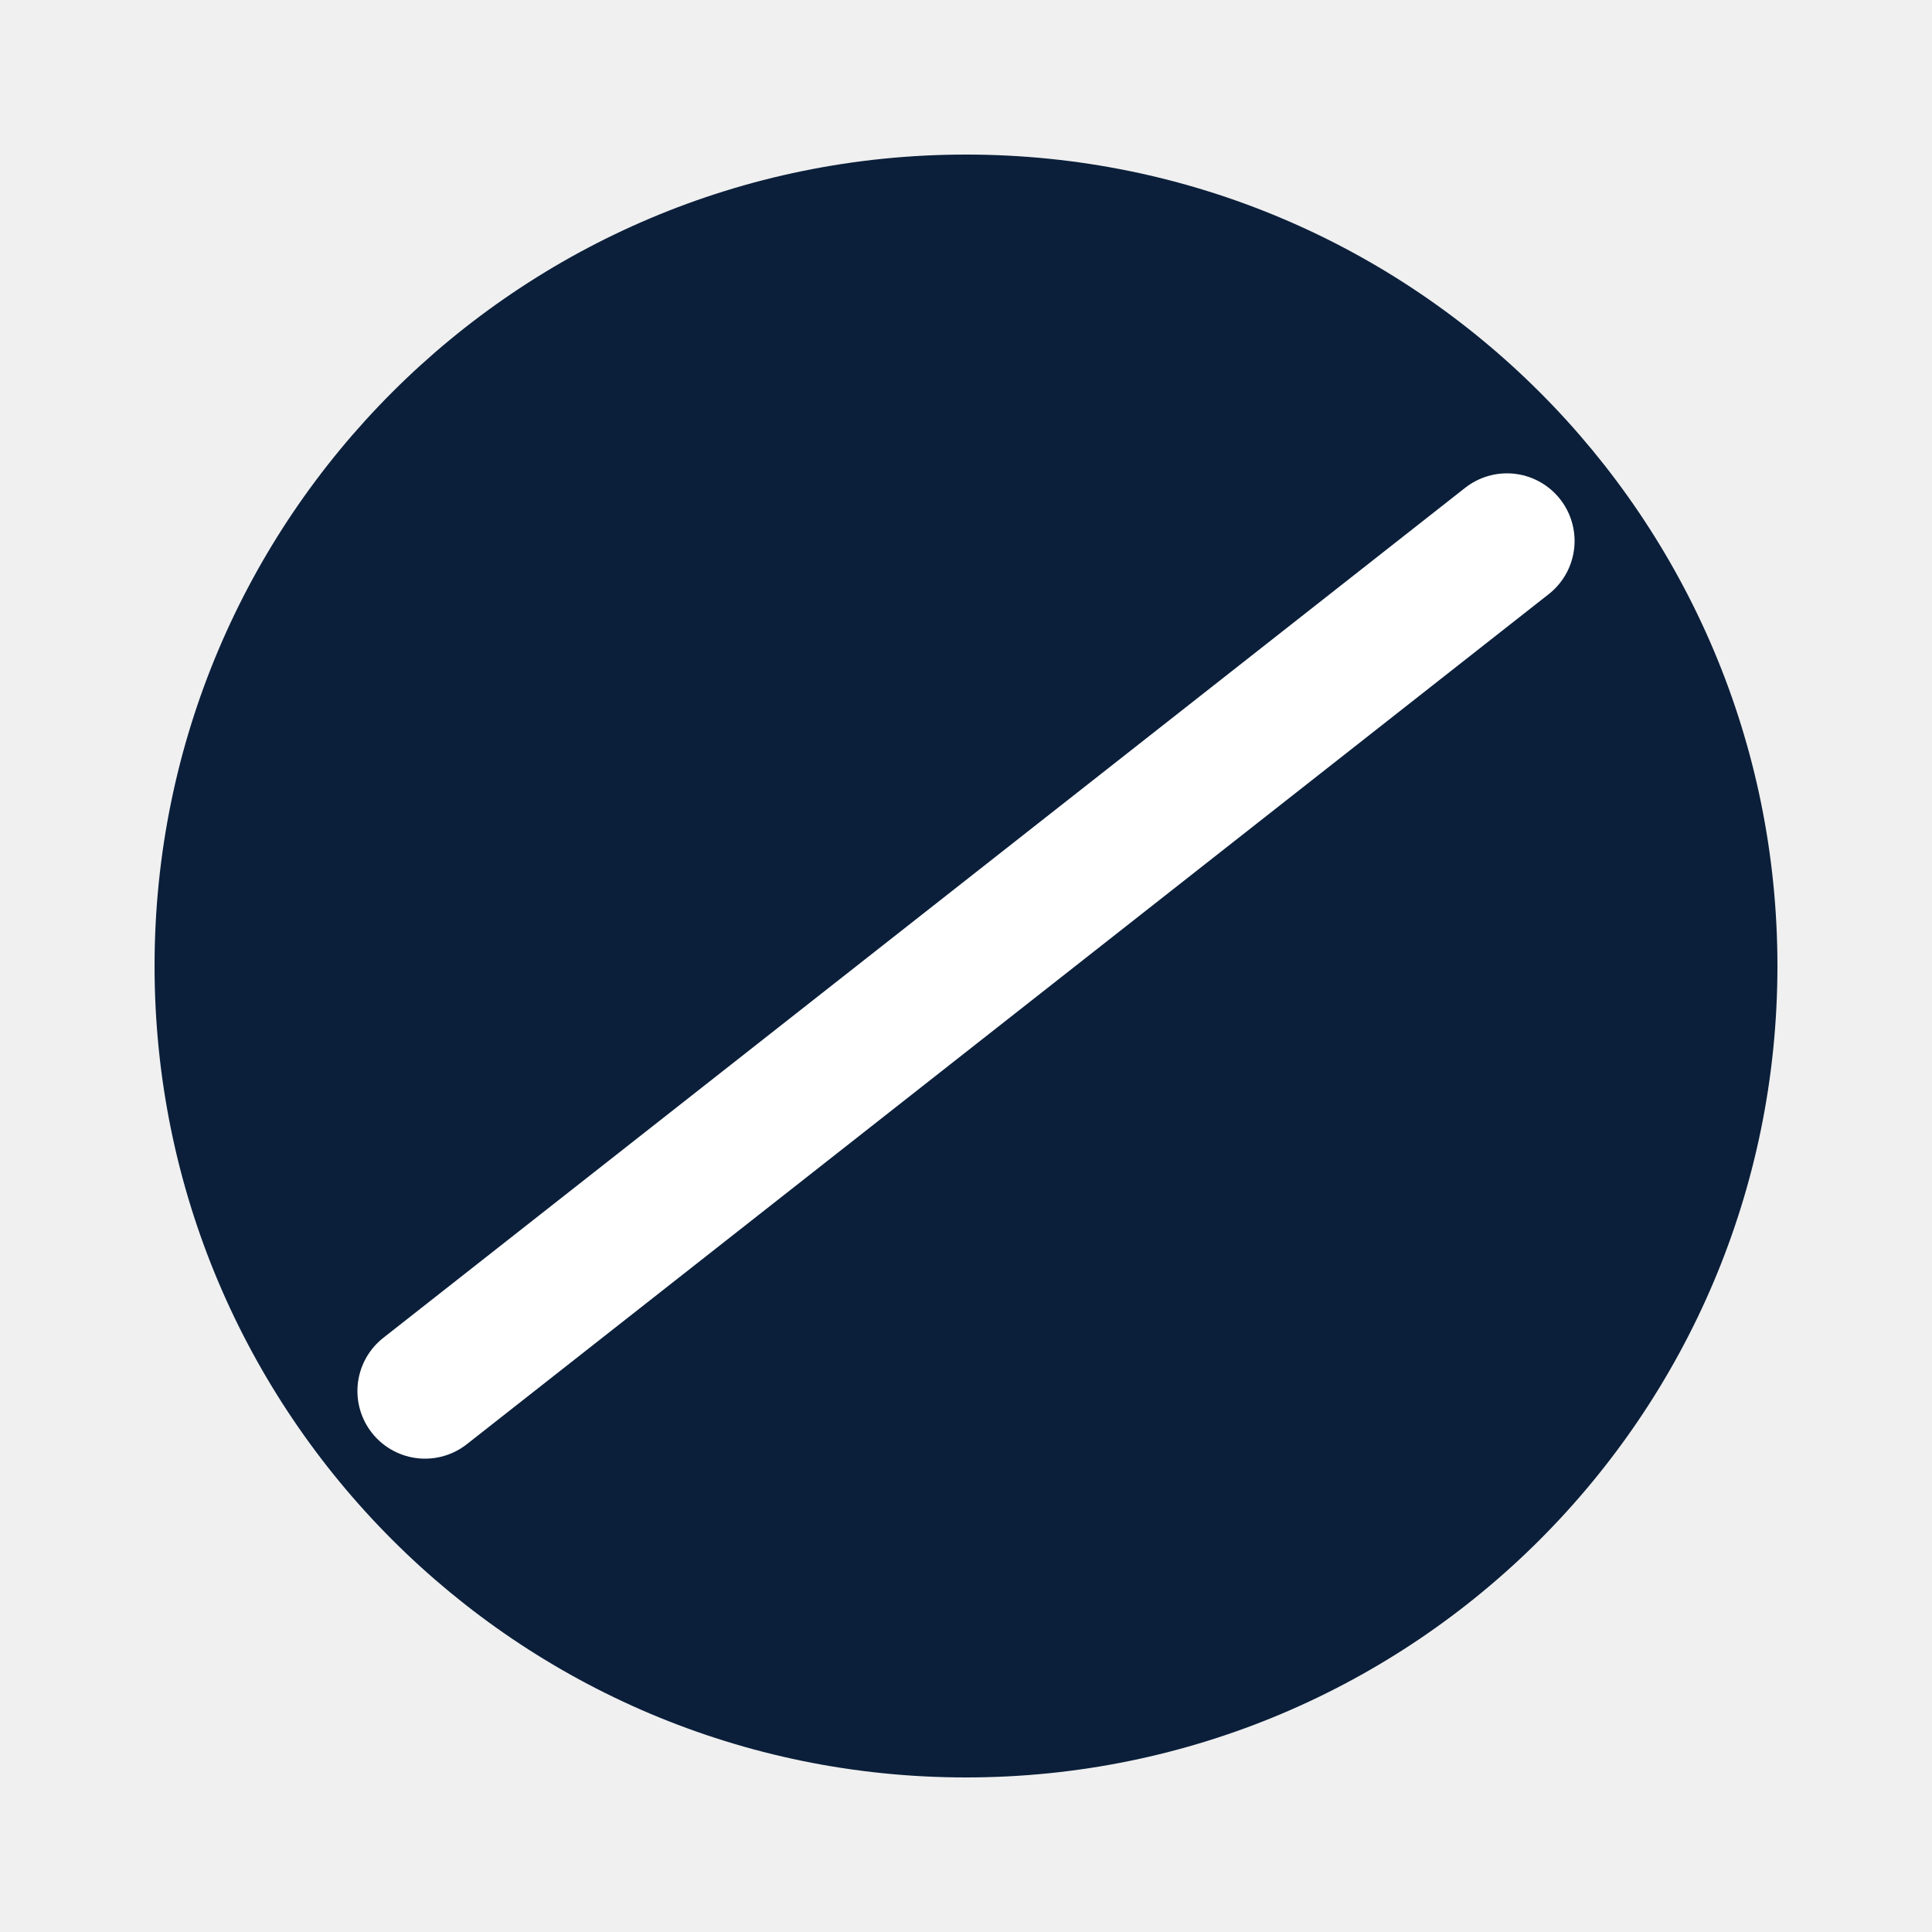
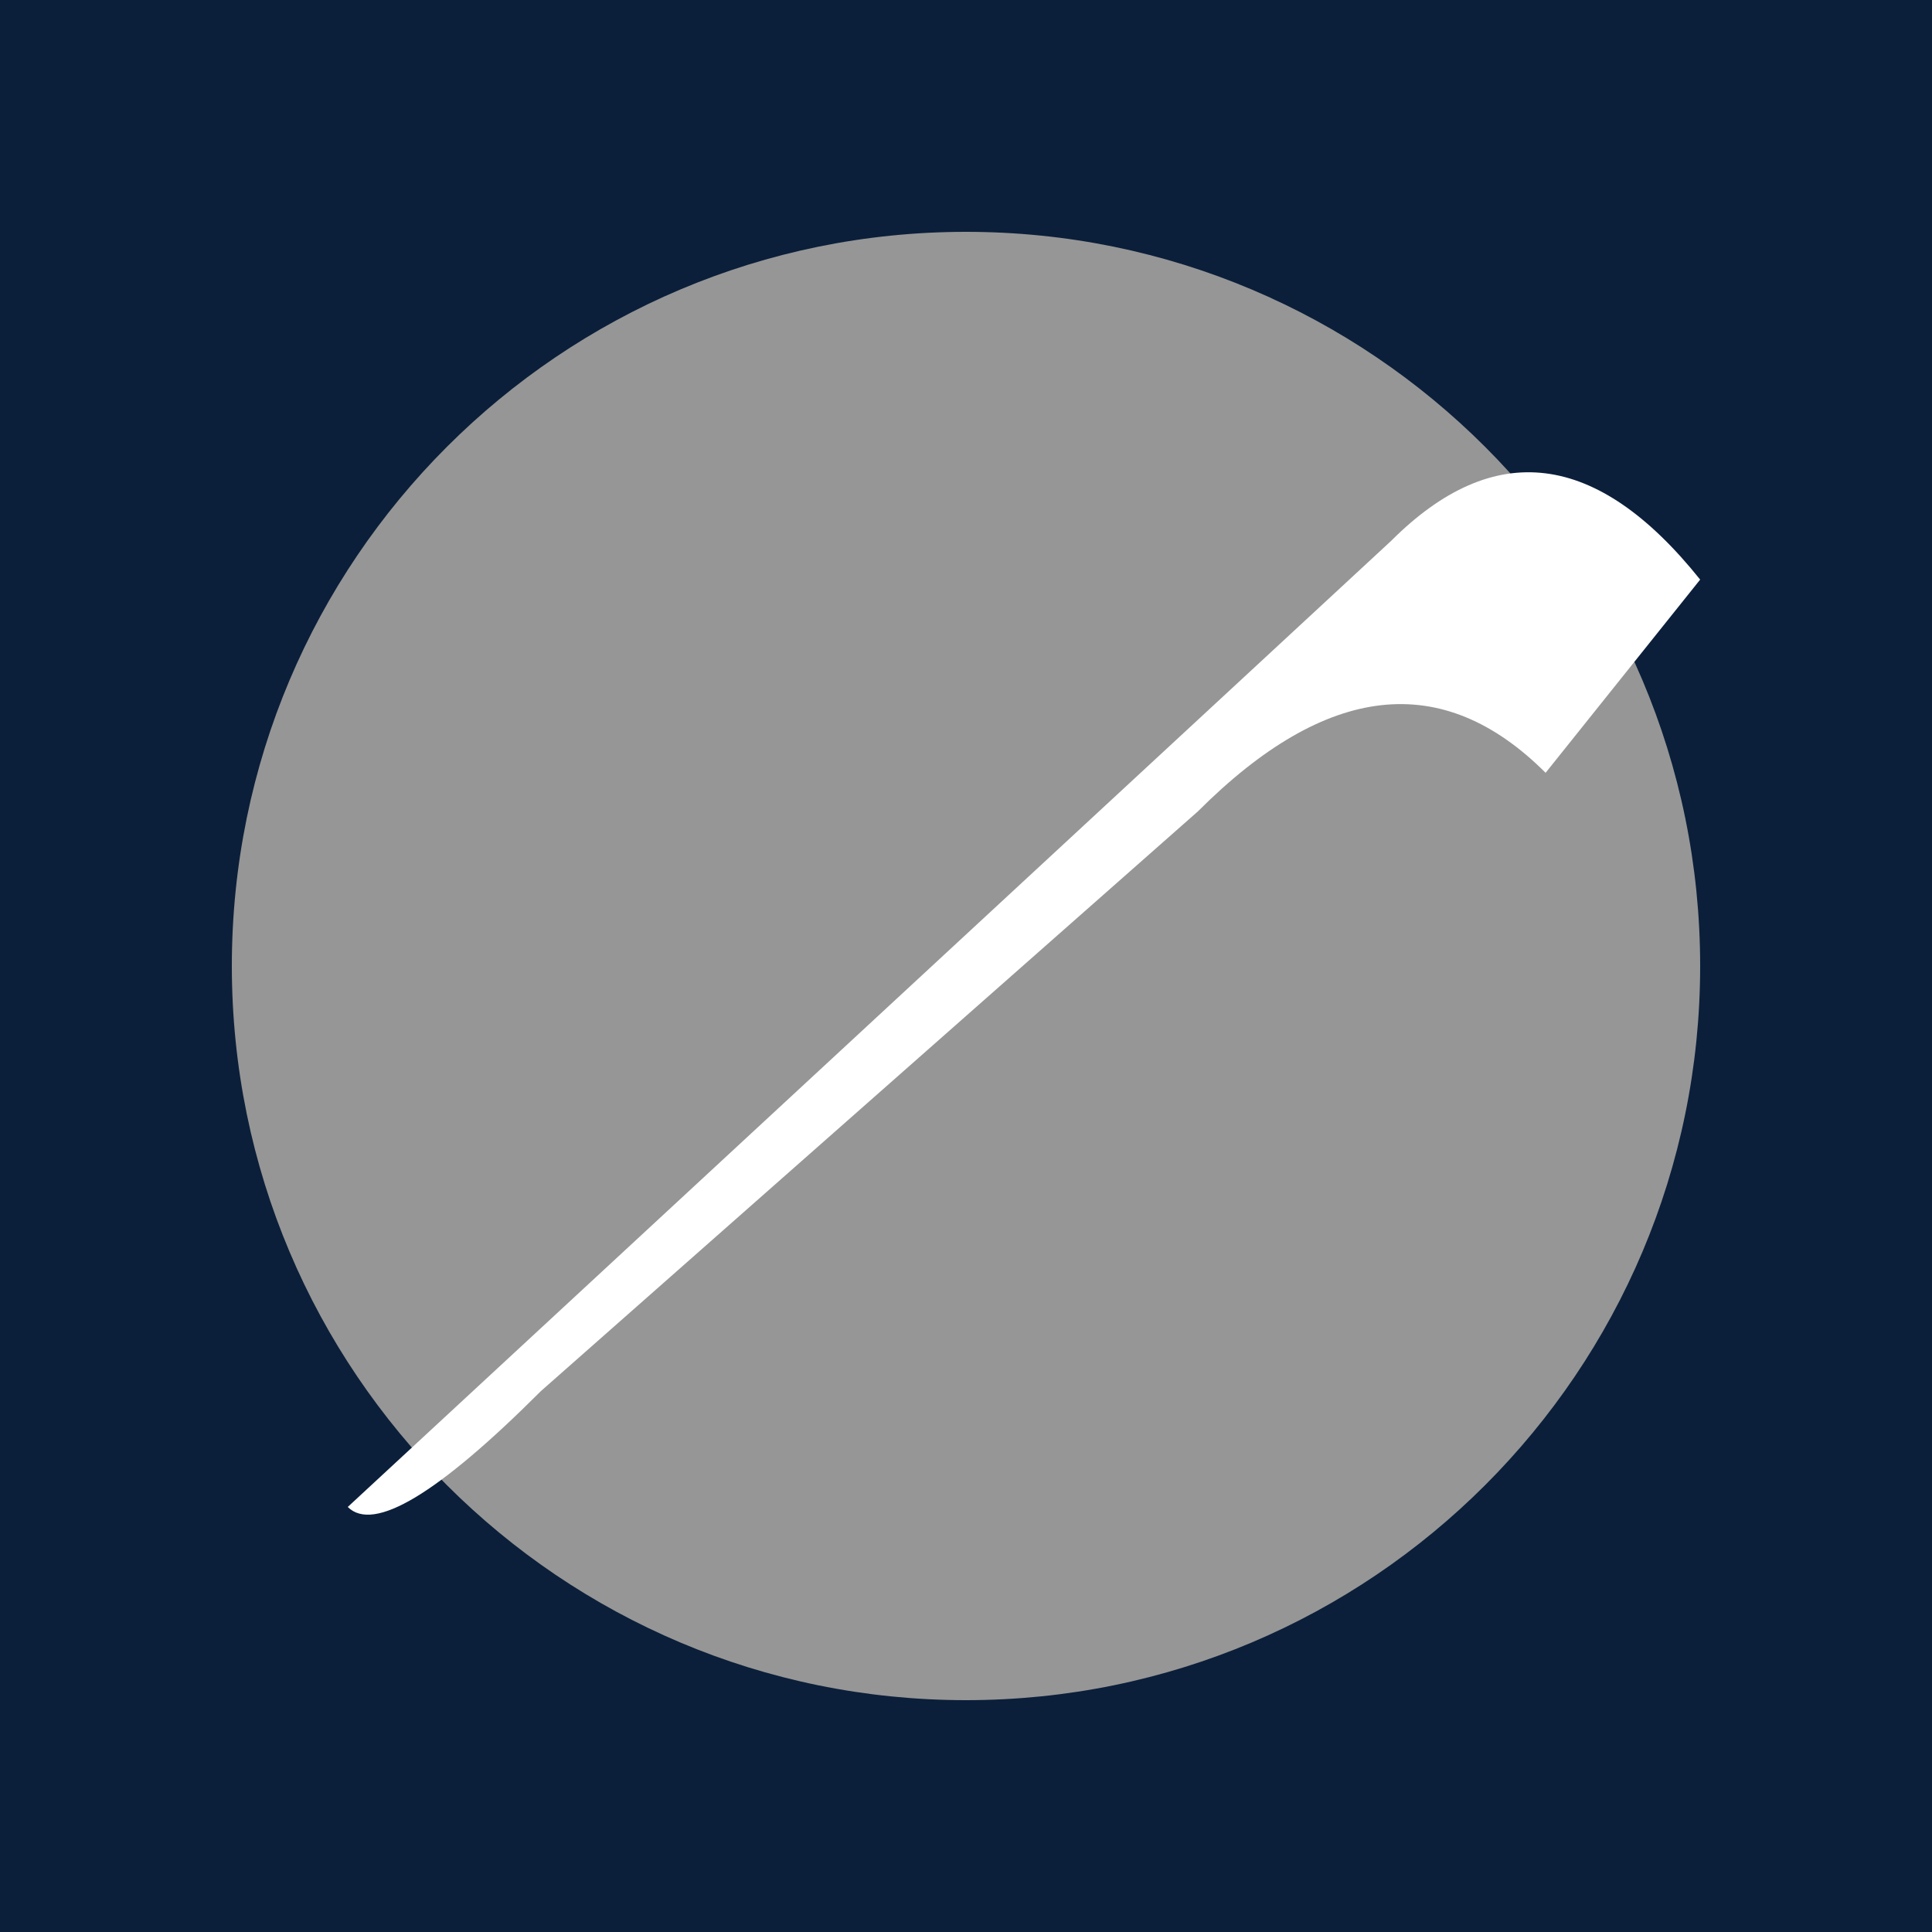
<svg xmlns="http://www.w3.org/2000/svg" viewBox="0 0 100 100" role="img" aria-label="Solo Vault AI">
-   <circle cx="50" cy="50" r="42" fill="#0B1F3A" />
-   <line x1="22" y1="72" x2="78" y2="28" stroke="#FFFFFF" stroke-width="7" stroke-linecap="round" />
+   <rect width="100" height="100" fill="#0B1F3A" />
+   <circle cx="50" cy="50" r="38" fill="#969696" />
+   <path d="M18 78 L72 28 Q80 20 88 30 L80 40 Q72 32 62 42 L28 72 Q20 80 18 78 Z" fill="#FFFFFF" />
</svg>
